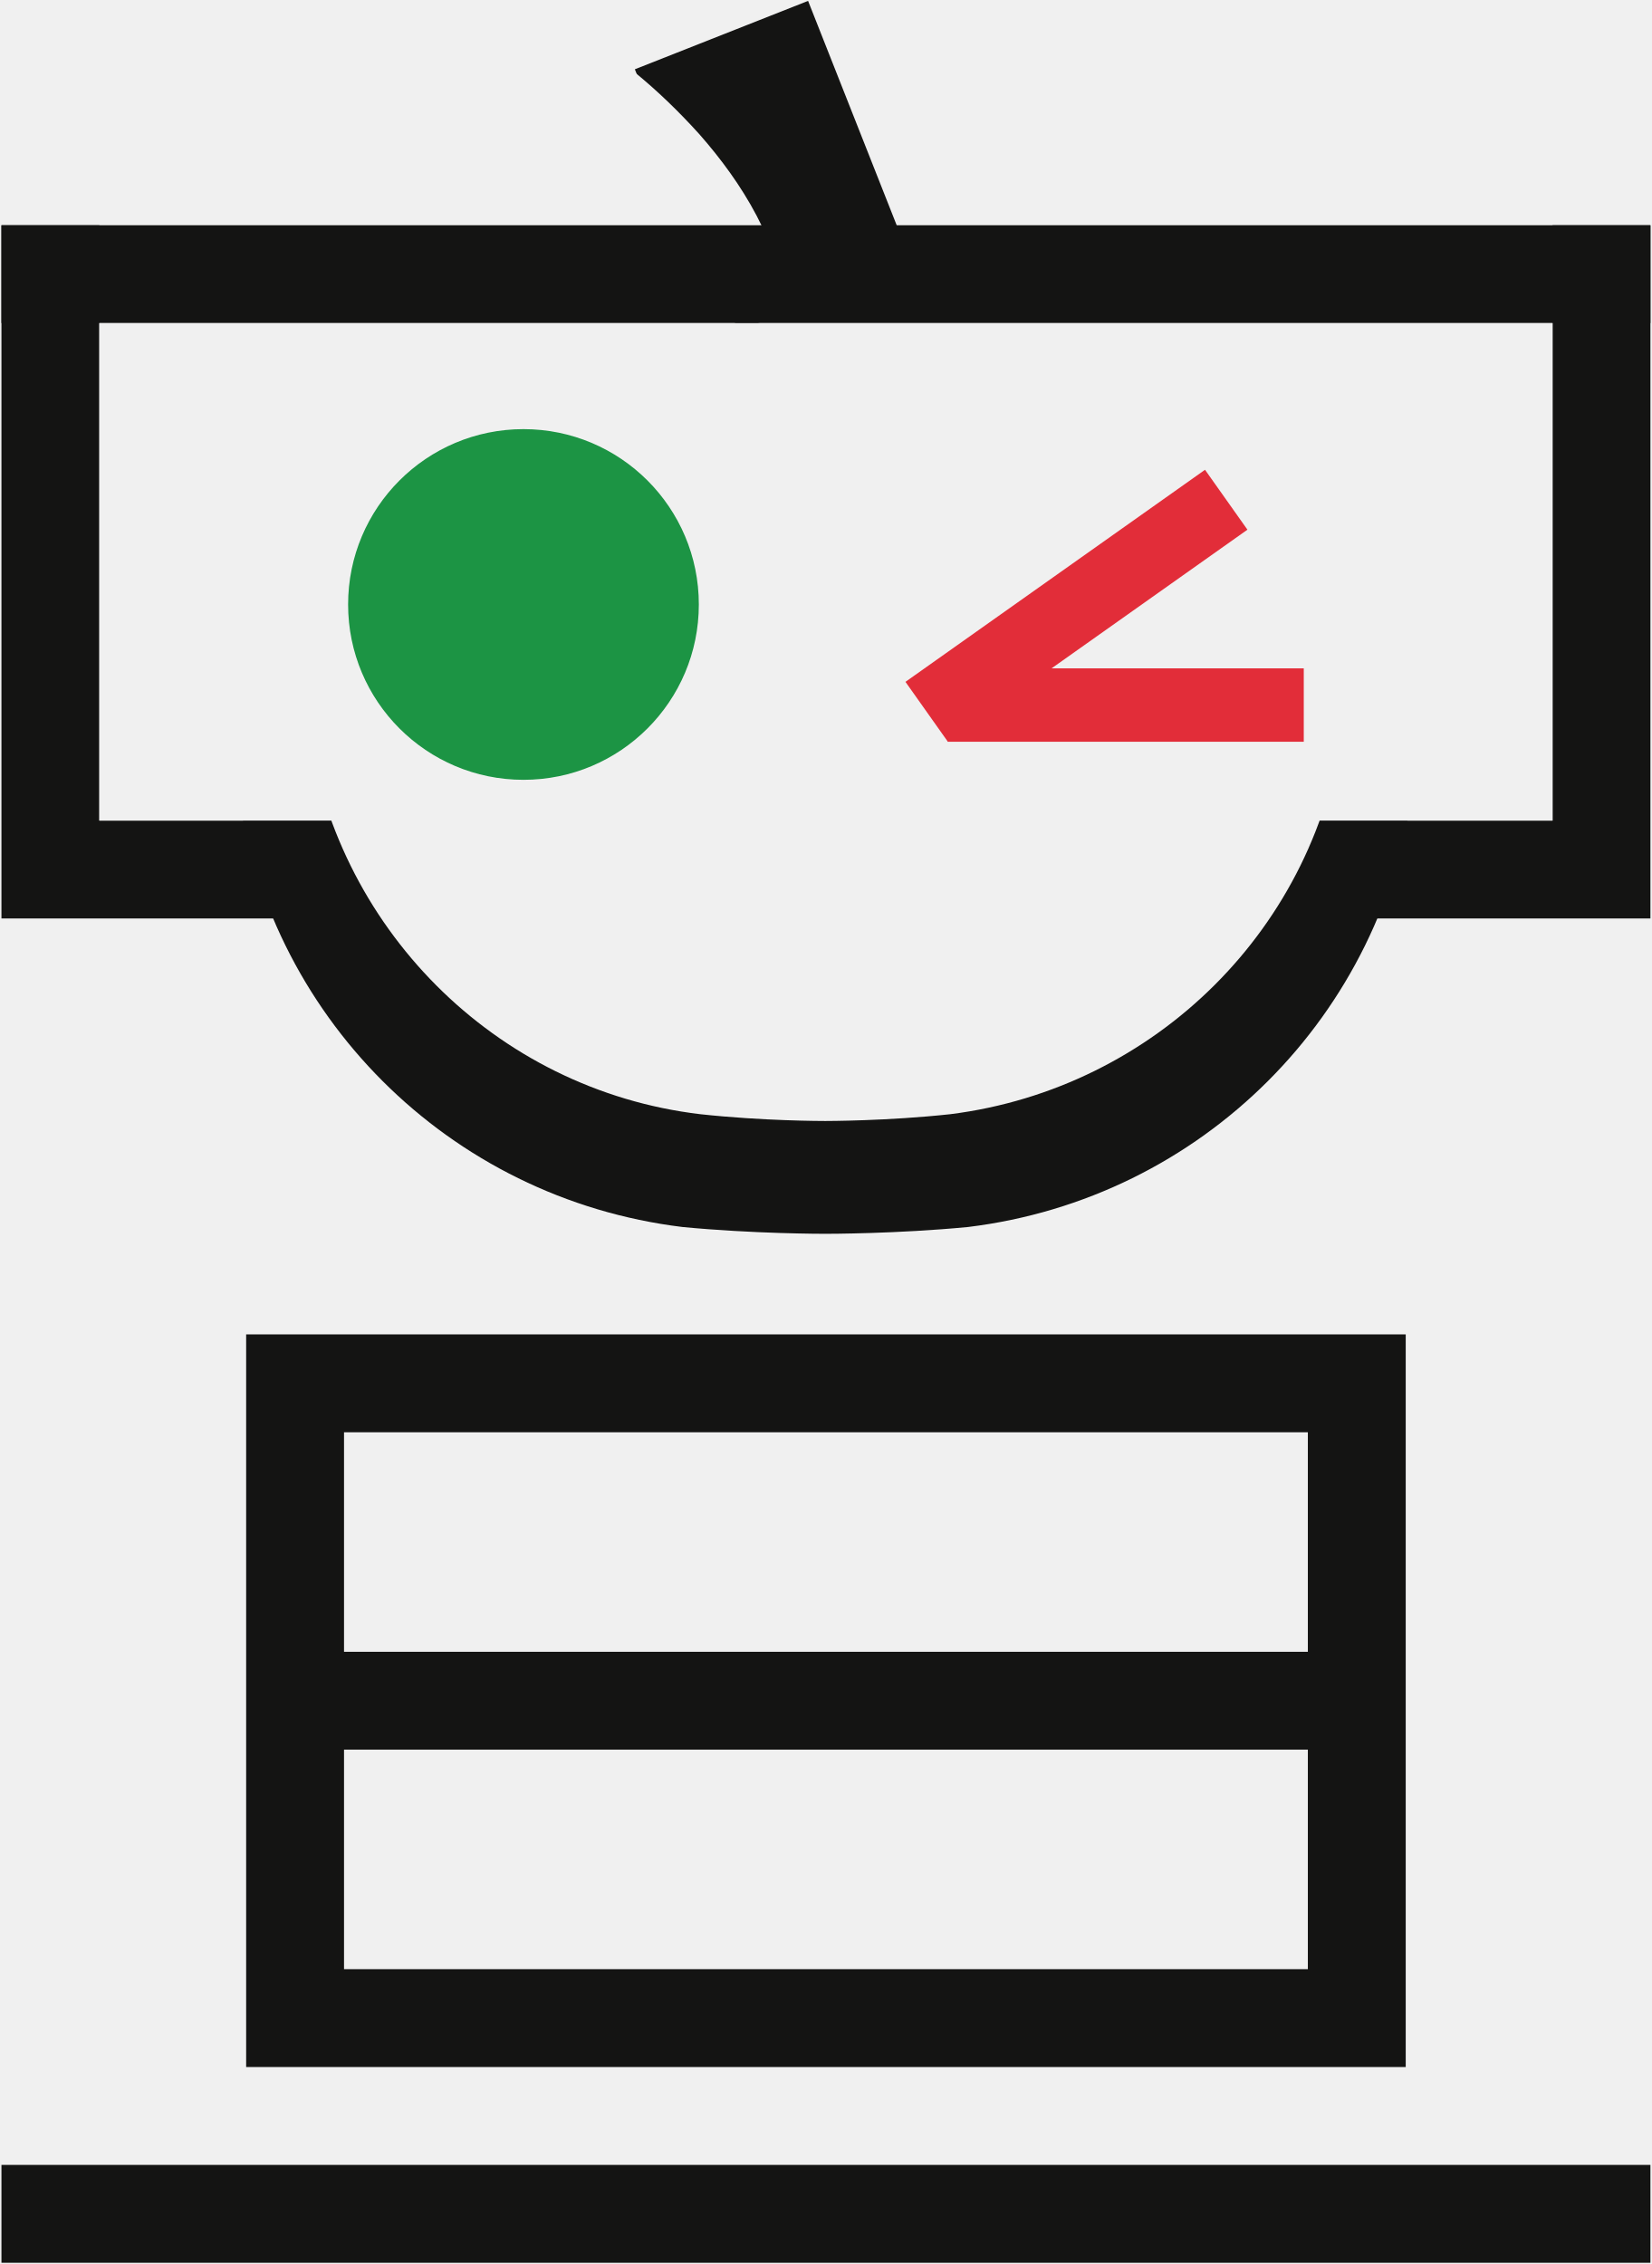
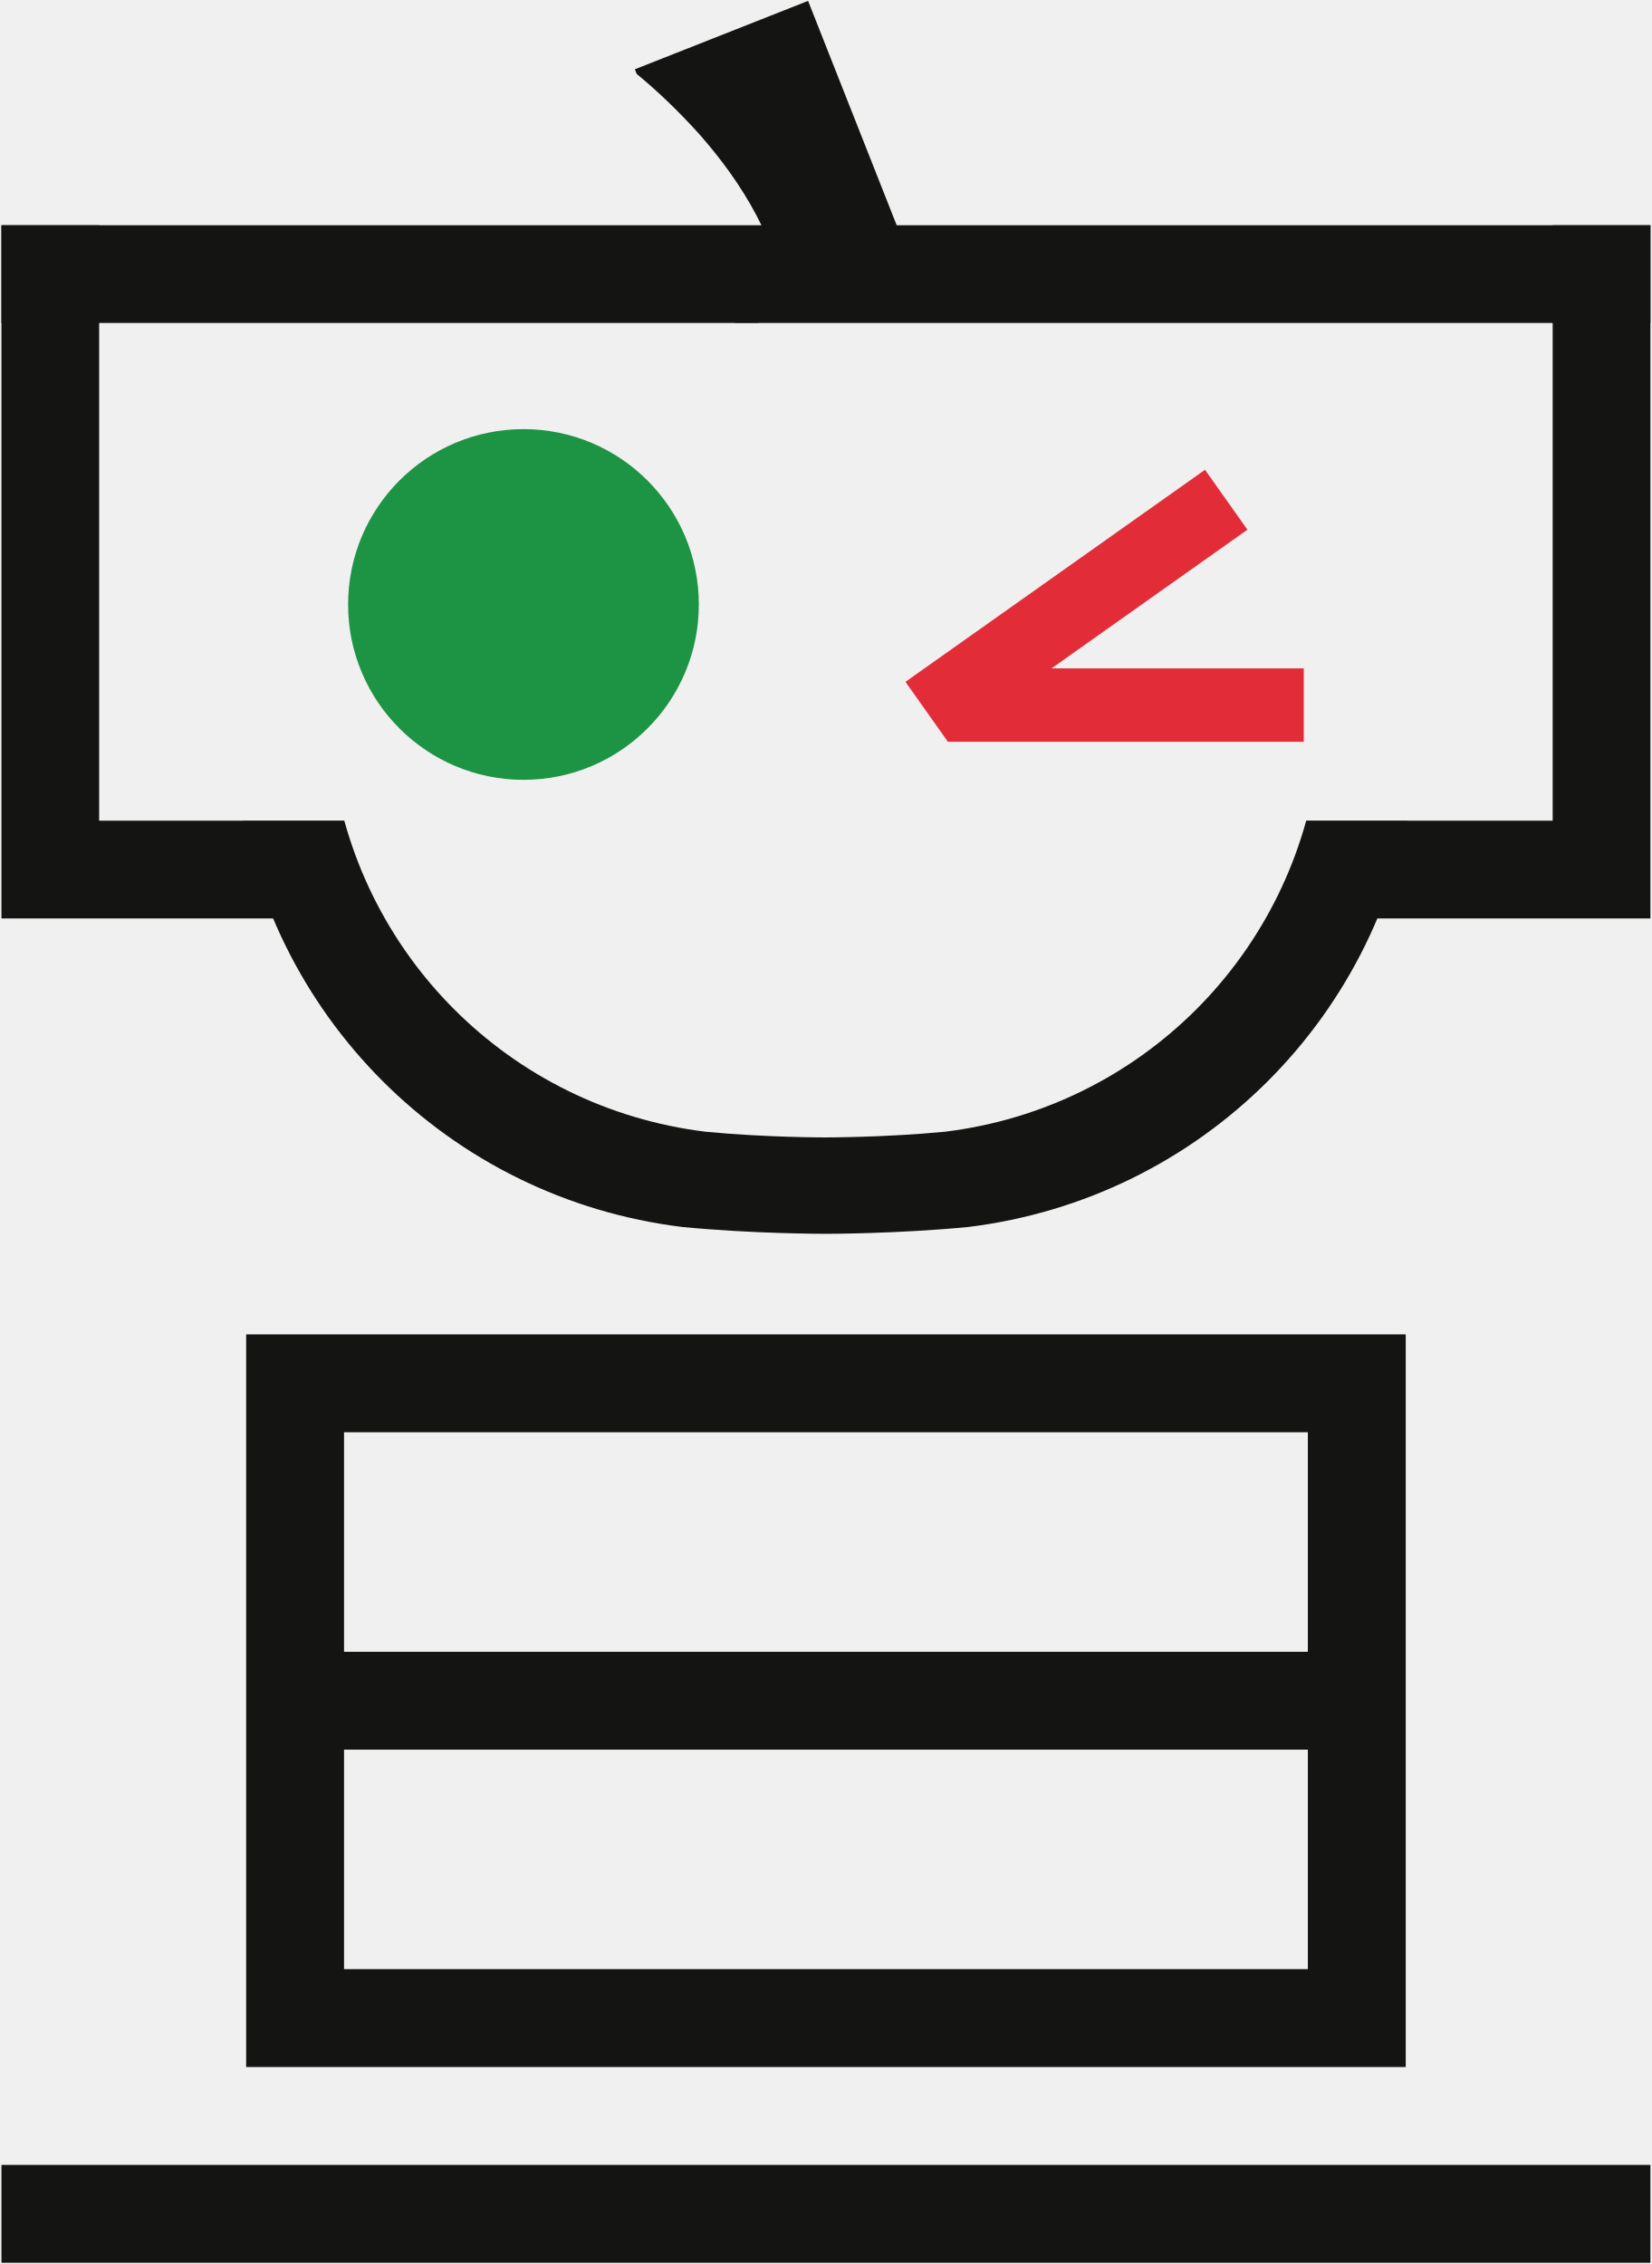
<svg xmlns="http://www.w3.org/2000/svg" xmlns:xlink="http://www.w3.org/1999/xlink" width="747" height="1024" viewBox="34.008 8.029 121.475 166.562" xml:space="preserve" role="img" aria-labelledby="title desc">
  <style type="text/css">
  /* DeCLaRe identity: wordmark purple #7C3AED; green eye
     #1C9444; red angular eye #E22D39. */
  /* Classic robot: one themeable silhouette (currentColor) with interior detail
     carved out via #robot-knockout. */
  .theme { fill: currentColor; font-family: Arial, Helvetica, sans-serif; font-size: 25px; font-weight: 500; letter-spacing: .2px; }


  #robot { color: #141413; }
  @media (prefers-color-scheme: dark) { #robot { color: #F5F4EF; } }
</style>
  <defs>
    <clipPath id="robot-antenna-clip">
      <rect x="71.5" y="8.7" width="21.5" height="24.2" />
    </clipPath>
    <mask id="robot-knockout" maskUnits="userSpaceOnUse" x="0" y="0" width="200" height="200">
      <path fill="#fff" d="M94.7,11.2c0.2,0,5.3,0,10.5,0.5c17.2,2.1,30.7,15.6,32.8,32.8c0.5,5.2,0.5,10.3,0.5,10.5c0,0.2,0,5.3-0.5,10.5c-2.1,17.2-15.6,30.7-32.8,32.8c-5.2,0.5-10.3,0.5-10.5,0.5c-0.2,0-5.3,0-10.5-0.5c-17.2-2.1-30.7-15.6-32.8-32.8c-0.5-5.2-0.5-10.3-0.5-10.5c0-0.2,0-5.3,0.5-10.5c2.1-17.2,15.6-30.7,32.8-32.8C89.4,11.2,94.5,11.2,94.7,11.2z" />
-       <path fill="#000" d="M94.7,13.3c0.2,0,4.6,0,9.2,0.5c15.1,1.8,27,13.8,28.9,28.9c0.5,4.6,0.5,9.1,0.5,9.2s0,4.6-0.5,9.2c-1.8,15.1-13.8,27-28.9,28.9c-4.6,0.5-9.1,0.5-9.2,0.5c-0.2,0-4.6,0-9.2-0.5c-15.1-1.8-27-13.8-28.9-28.9c-0.5-4.6-0.5-9.1-0.5-9.2s0-4.6,0.5-9.2c1.8-15.1,13.8-27,28.9-28.9C90.1,13.3,94.6,13.3,94.7,13.3z" />
+       <path fill="#000" d="M94.7,18.291c0.168,0,4.442,0,8.8,0.419c14.415,1.76,25.73,13.074,27.49,27.49c0.419,4.358,0.419,8.632,0.419,8.8c0,0.168,0,4.442-0.419,8.8c-1.76,14.415-13.074,25.73-27.49,27.49c-4.358,0.419-8.632,0.419-8.8,0.419c-0.168,0-4.442,0-8.8-0.419c-14.415-1.76-25.73-13.074-27.49-27.49c-0.419-4.358-0.419-8.632-0.419-8.8c0-0.168,0-4.442,0.419-8.8c1.76-14.415,13.074-25.73,27.49-27.49C74.926,9.387,79.2,9.387,79.368,9.387z" />
      <rect x="43.7" y="1" width="102" height="66.2" fill="#000" />
      <rect x="34.1" y="167.3" width="121.3" height="7.2" fill="#fff" />
      <rect x="52.1" y="106.2" width="85.3" height="53.9" fill="#fff" />
      <rect x="59.3" y="113.4" width="70.9" height="16.15" fill="#000" />
      <rect x="59.3" y="136.75" width="70.9" height="16.15" fill="#000" />
      <rect x="84" y="9.9" width="13.7" height="20.7" transform="matrix(0.9301 -0.3673 0.3673 0.9301 -1.0708 34.7719)" fill="#fff" />
      <path clip-path="url(#robot-antenna-clip)" fill="none" stroke="#000" stroke-width="6" d="M73.9,12.4c3.4,1.8,6.5,4.4,9.3,7.5c2.9,3.3,5.3,7.2,5.8,11.7" />
      <rect x="34.1" y="24.6" width="121.3" height="7.2" fill="#fff" />
      <path fill="#fff" d="M34.1 24.6H41.3V68.4H55.9V75.6H34.1Z" />
      <path fill="#fff" d="M148.2 24.6H155.4V75.6H133.6V68.4H148.2Z" />
      <rect x="41.3" y="31.8" width="106.9" height="36.6" fill="#000" />
    </mask>
    <g id="robot-master">
      <rect x="0" y="0" width="200" height="200" fill="currentColor" mask="url(#robot-knockout)" />
      <circle cx="72.5" cy="52.5" r="12.9" fill="#1C9444" />
      <g fill="#E22D39">
        <rect x="103.72" y="57.2" width="26.18" height="5.4" />
        <rect x="0" y="-5.4" width="27" height="5.4" transform="translate(103.72 62.6) rotate(-35.3)" />
      </g>
    </g>
  </defs>
  <g id="robot">
    <use xlink:href="#robot-master" />
  </g>
</svg>
